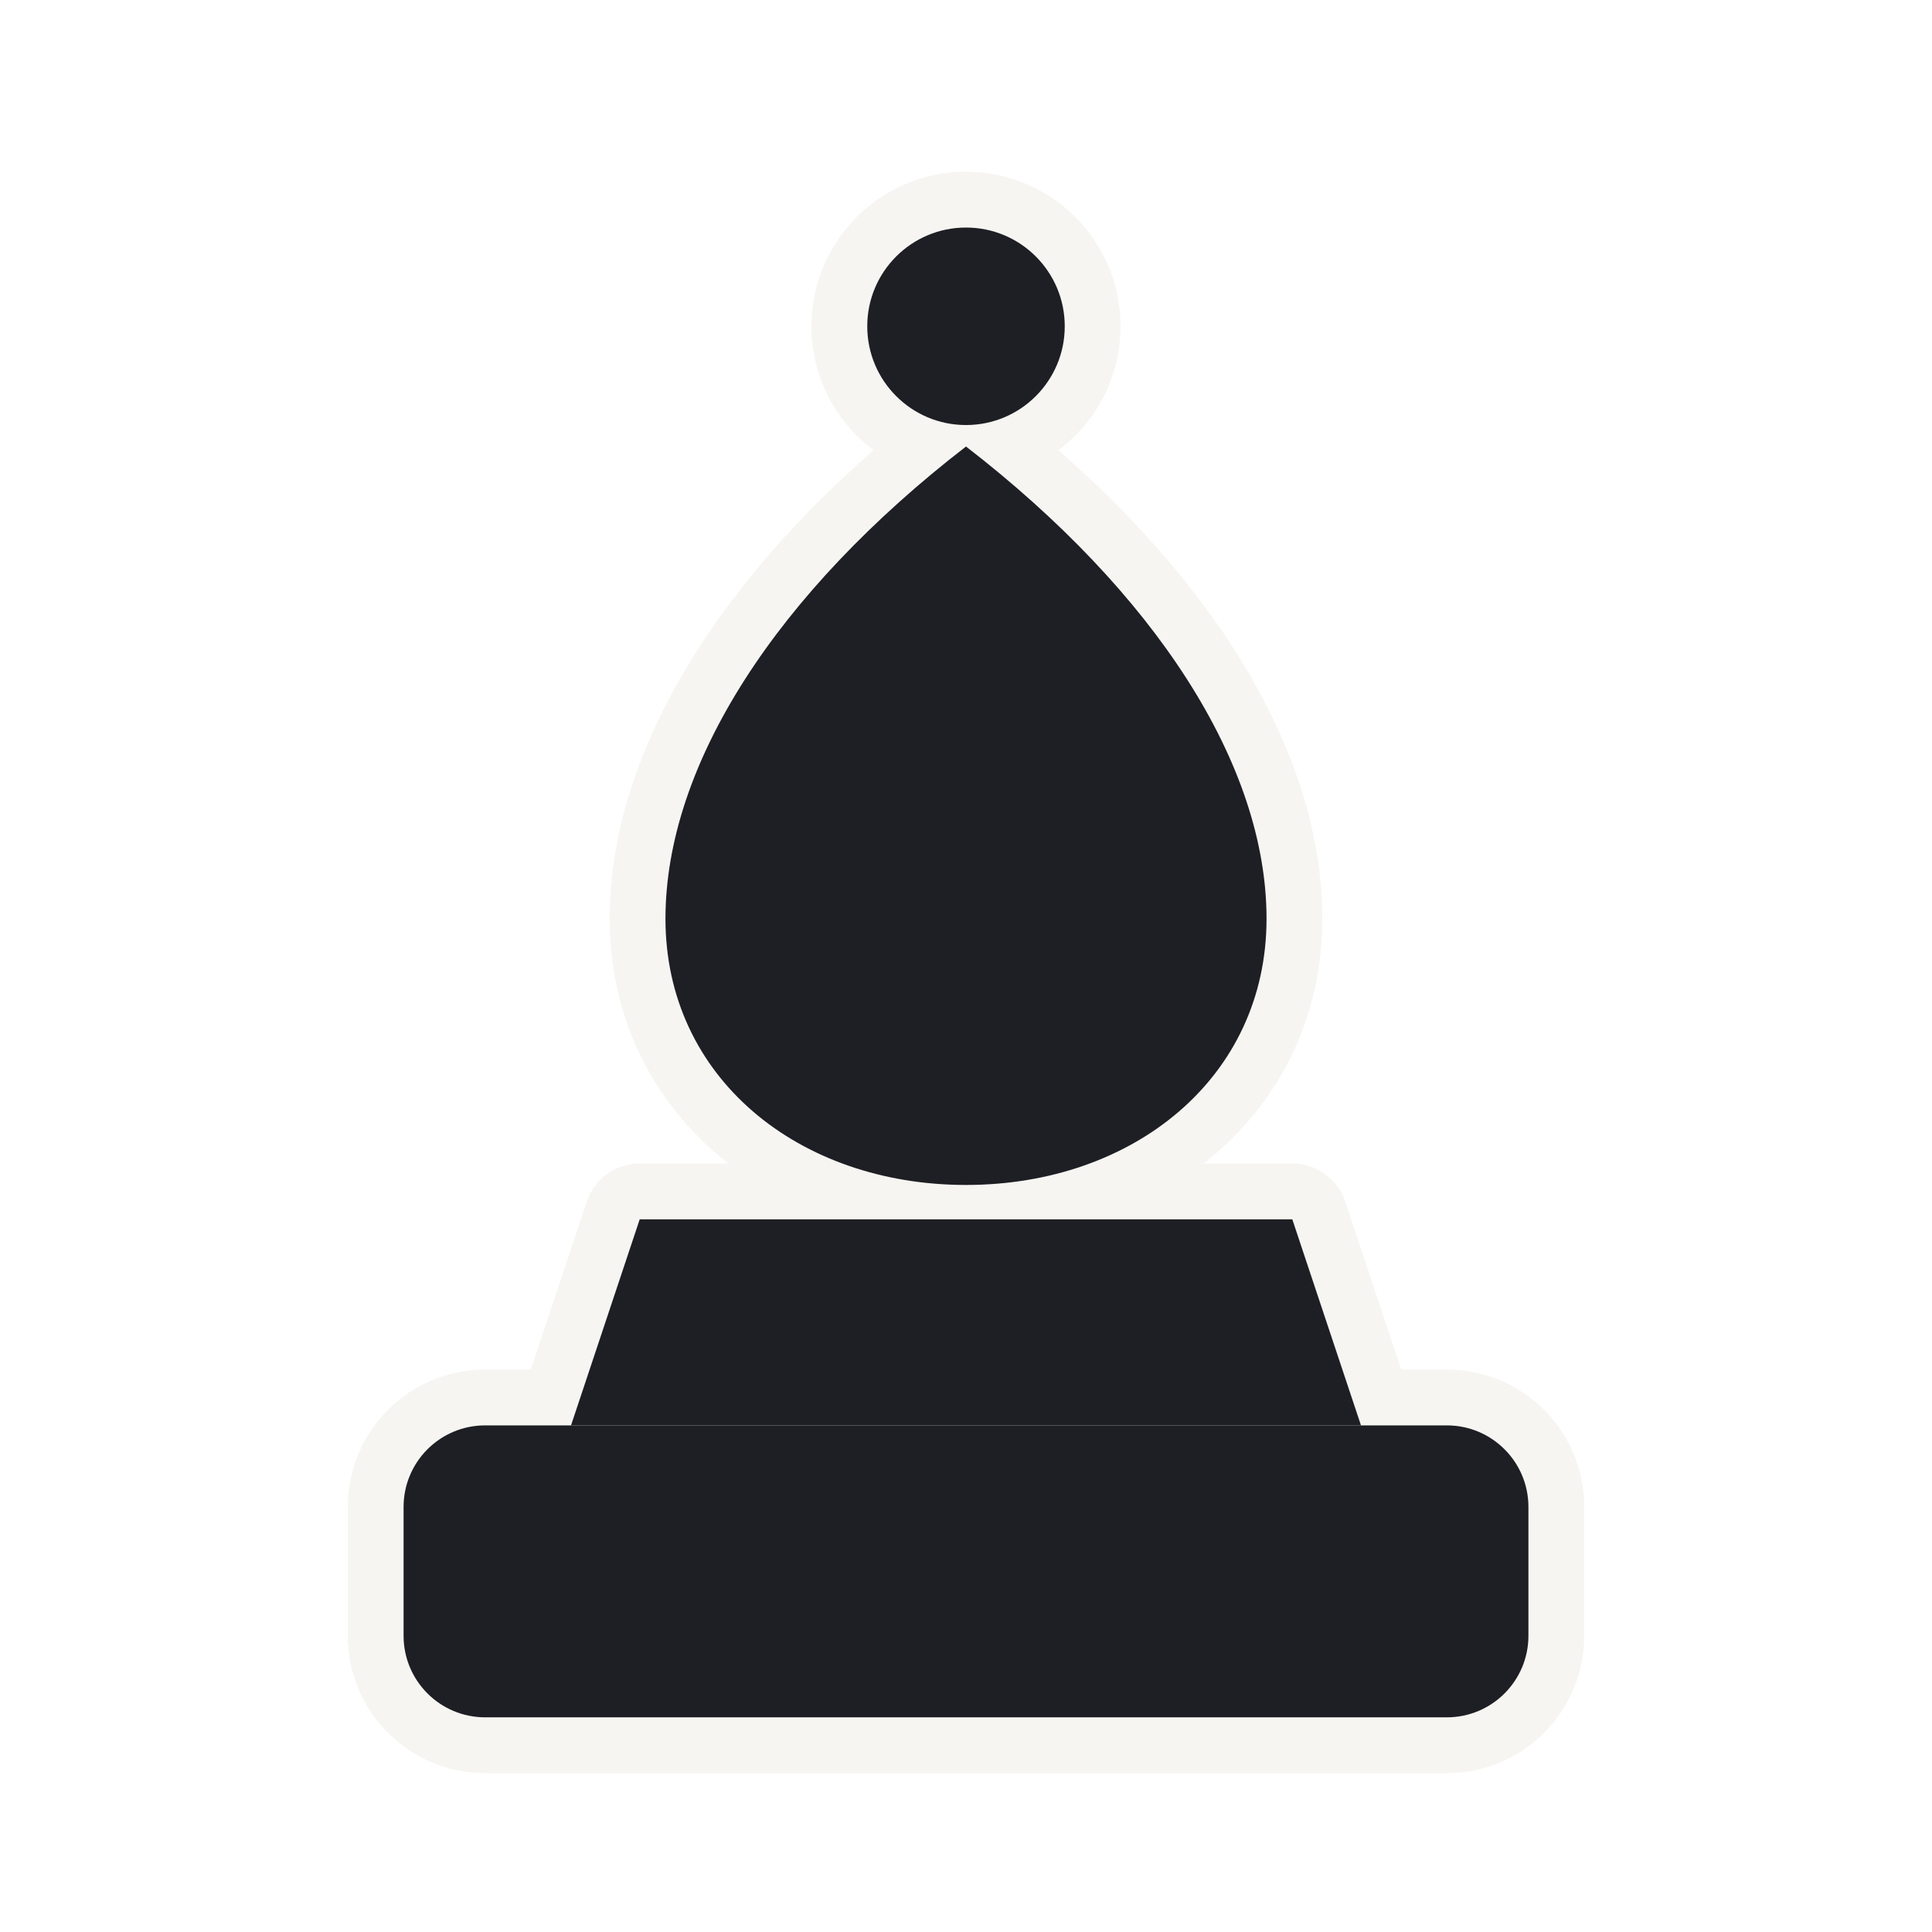
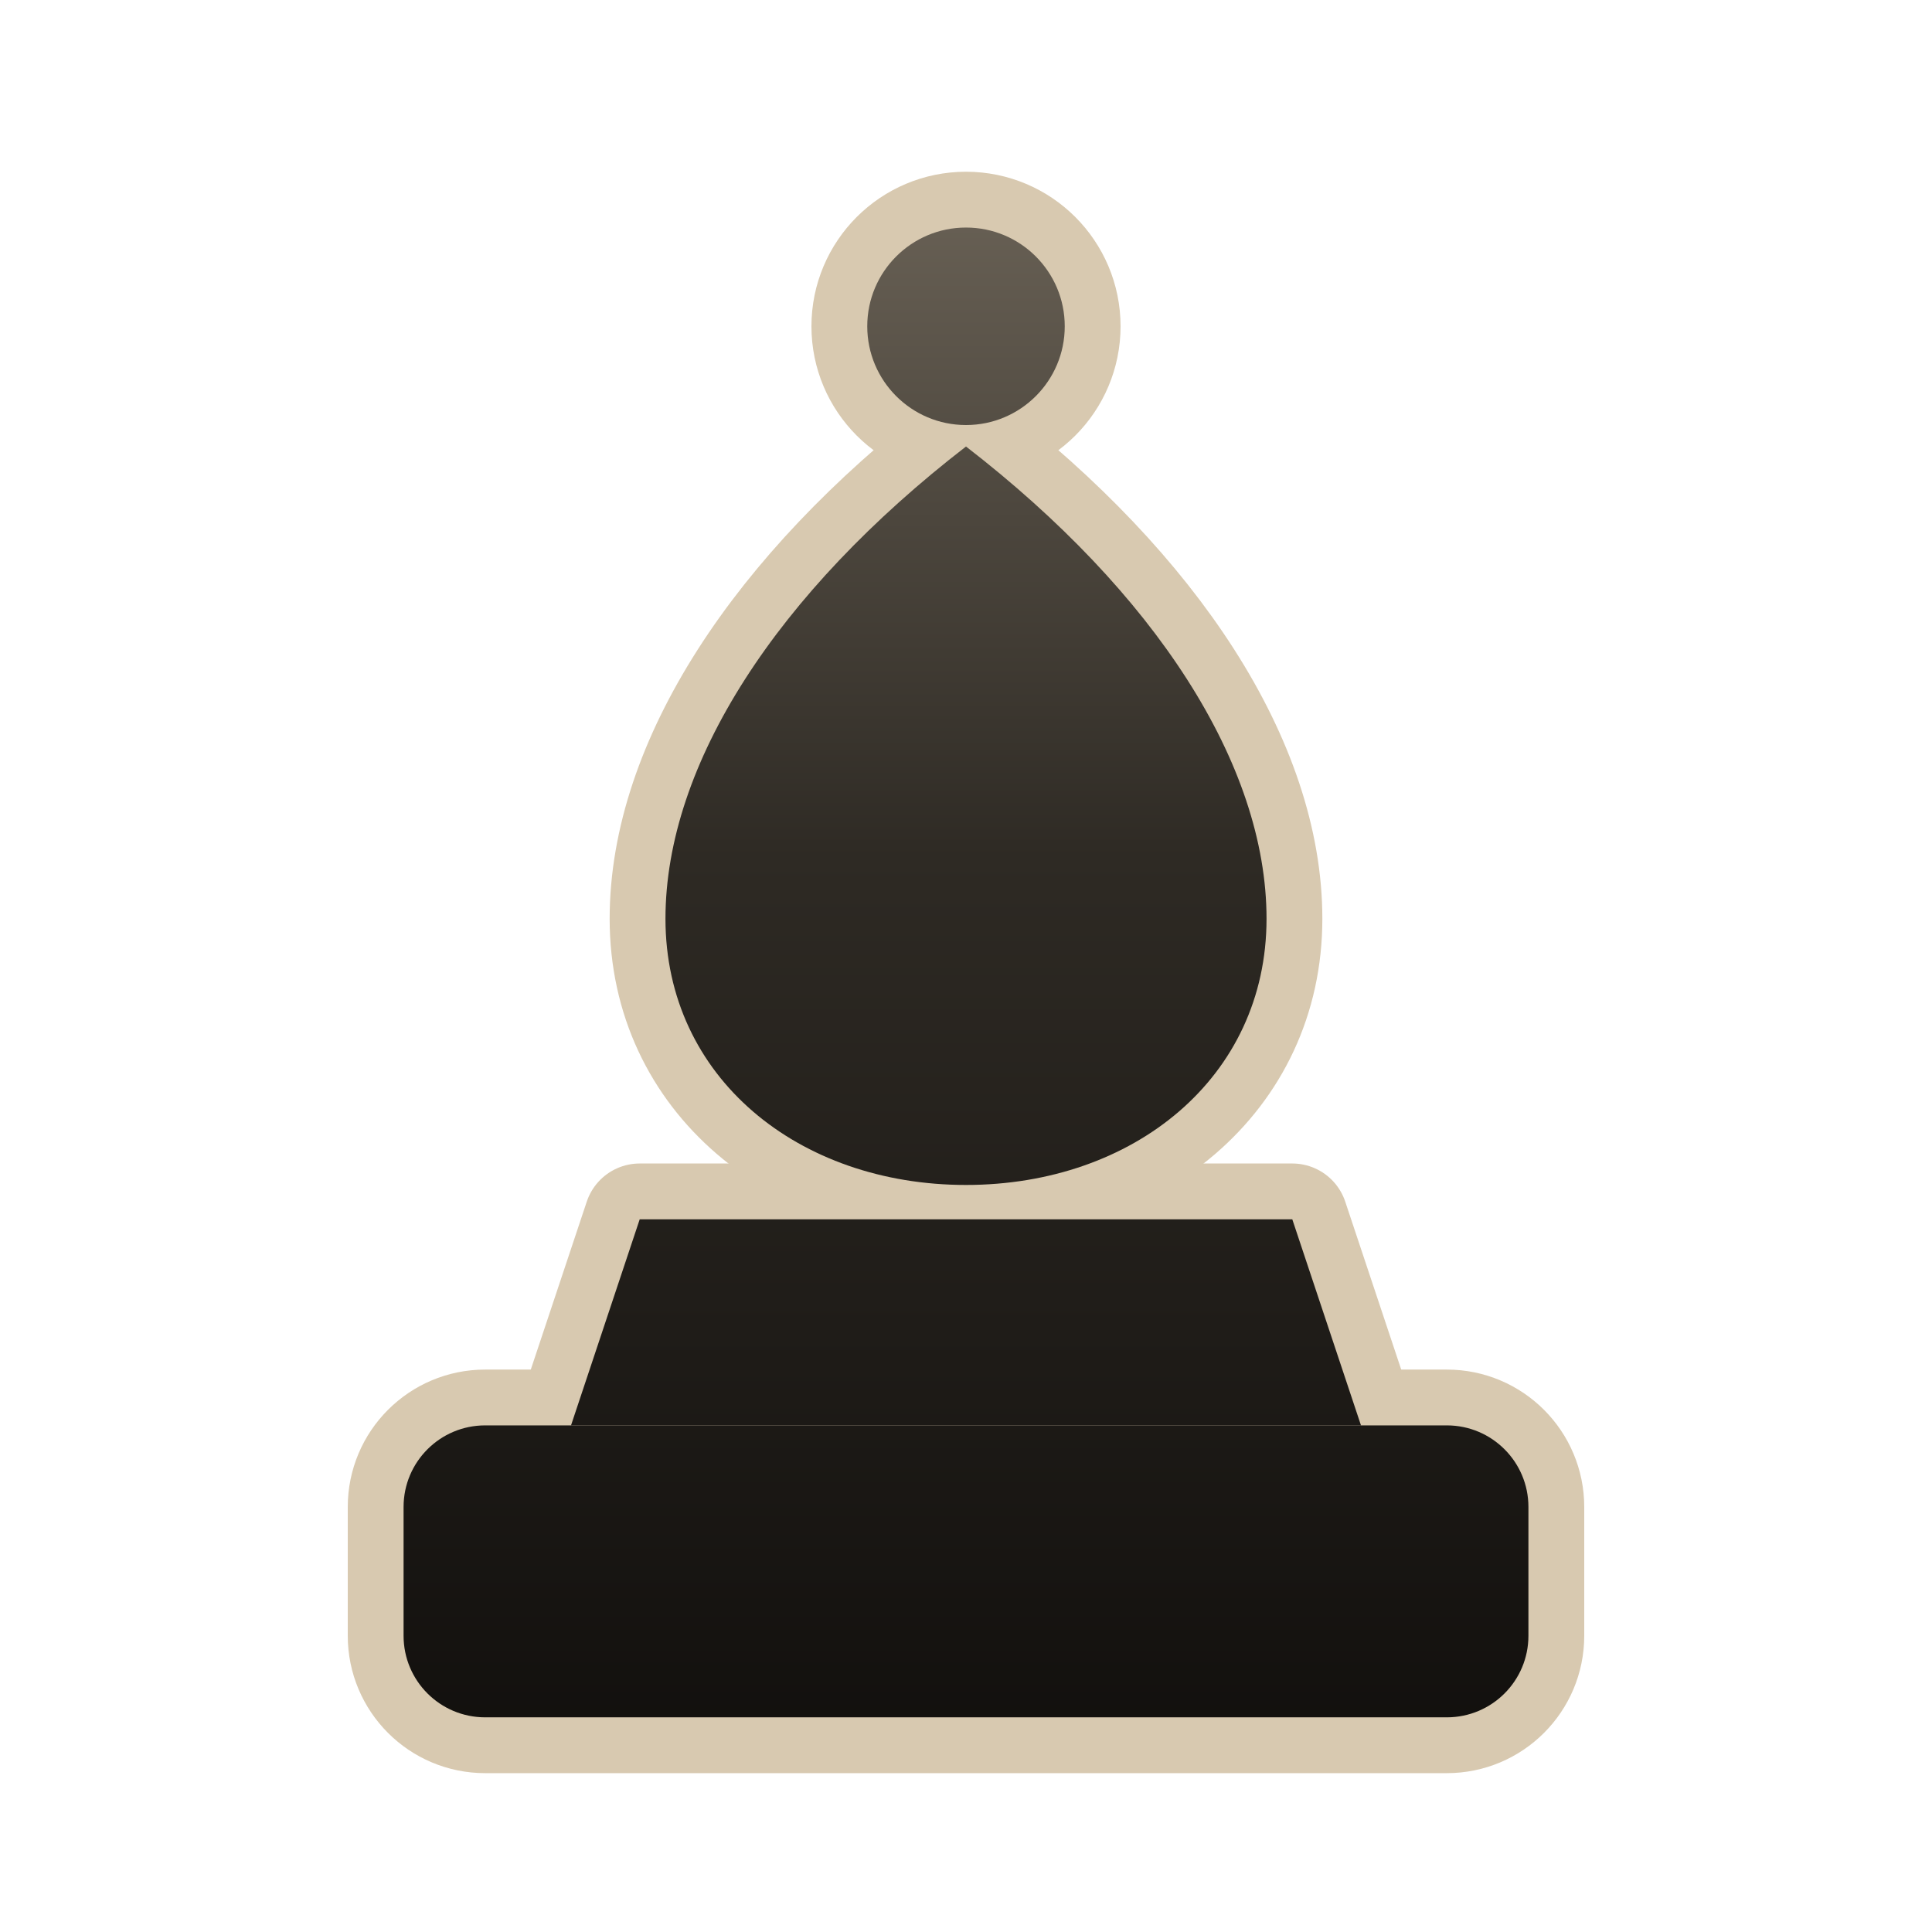
<svg xmlns="http://www.w3.org/2000/svg" viewBox="0 0 45 45" width="45" height="45" role="img" aria-label="Black bishop">
-   <g fill="#1d1f24" stroke="#f6f5f1" stroke-width="2.6" stroke-linejoin="round" stroke-linecap="round">
+   <defs>
+     <linearGradient id="body" gradientUnits="userSpaceOnUse" x1="0" y1="4" x2="0" y2="42">
+       <stop offset="0" stop-color="#6b6357" />
+       <stop offset="0.42" stop-color="#2e2a24" />
+       <stop offset="1" stop-color="#100e0c" />
+     </linearGradient>
+   </defs>
+   <g fill="url(#body)" stroke="#d8c9b0" stroke-width="2.6" stroke-linejoin="round" stroke-linecap="round">
    <circle cx="22.5" cy="7.6" r="2.3" />
    <path d="M22.5 10.4c4.4 3.4 7 7.4 7 11 0 3.7-3.1 6.2-7 6.2s-7-2.5-7-6.2c0-3.6 2.6-7.6 7-11z" />
    <path d="M14.9 28.4h15.2l1.6 4.8H13.3z" />
    <rect x="9.4" y="33.2" width="26.2" height="6.8" rx="1.9" />
  </g>
-   <g fill="#1d1f24">
+   <g fill="url(#body)">
    <circle cx="22.5" cy="7.6" r="2.3" />
    <path d="M22.5 10.4c4.4 3.4 7 7.4 7 11 0 3.7-3.1 6.2-7 6.2s-7-2.5-7-6.2c0-3.6 2.6-7.6 7-11z" />
    <path d="M14.9 28.4h15.2l1.6 4.8H13.3z" />
    <rect x="9.4" y="33.2" width="26.2" height="6.8" rx="1.9" />
  </g>
</svg>
